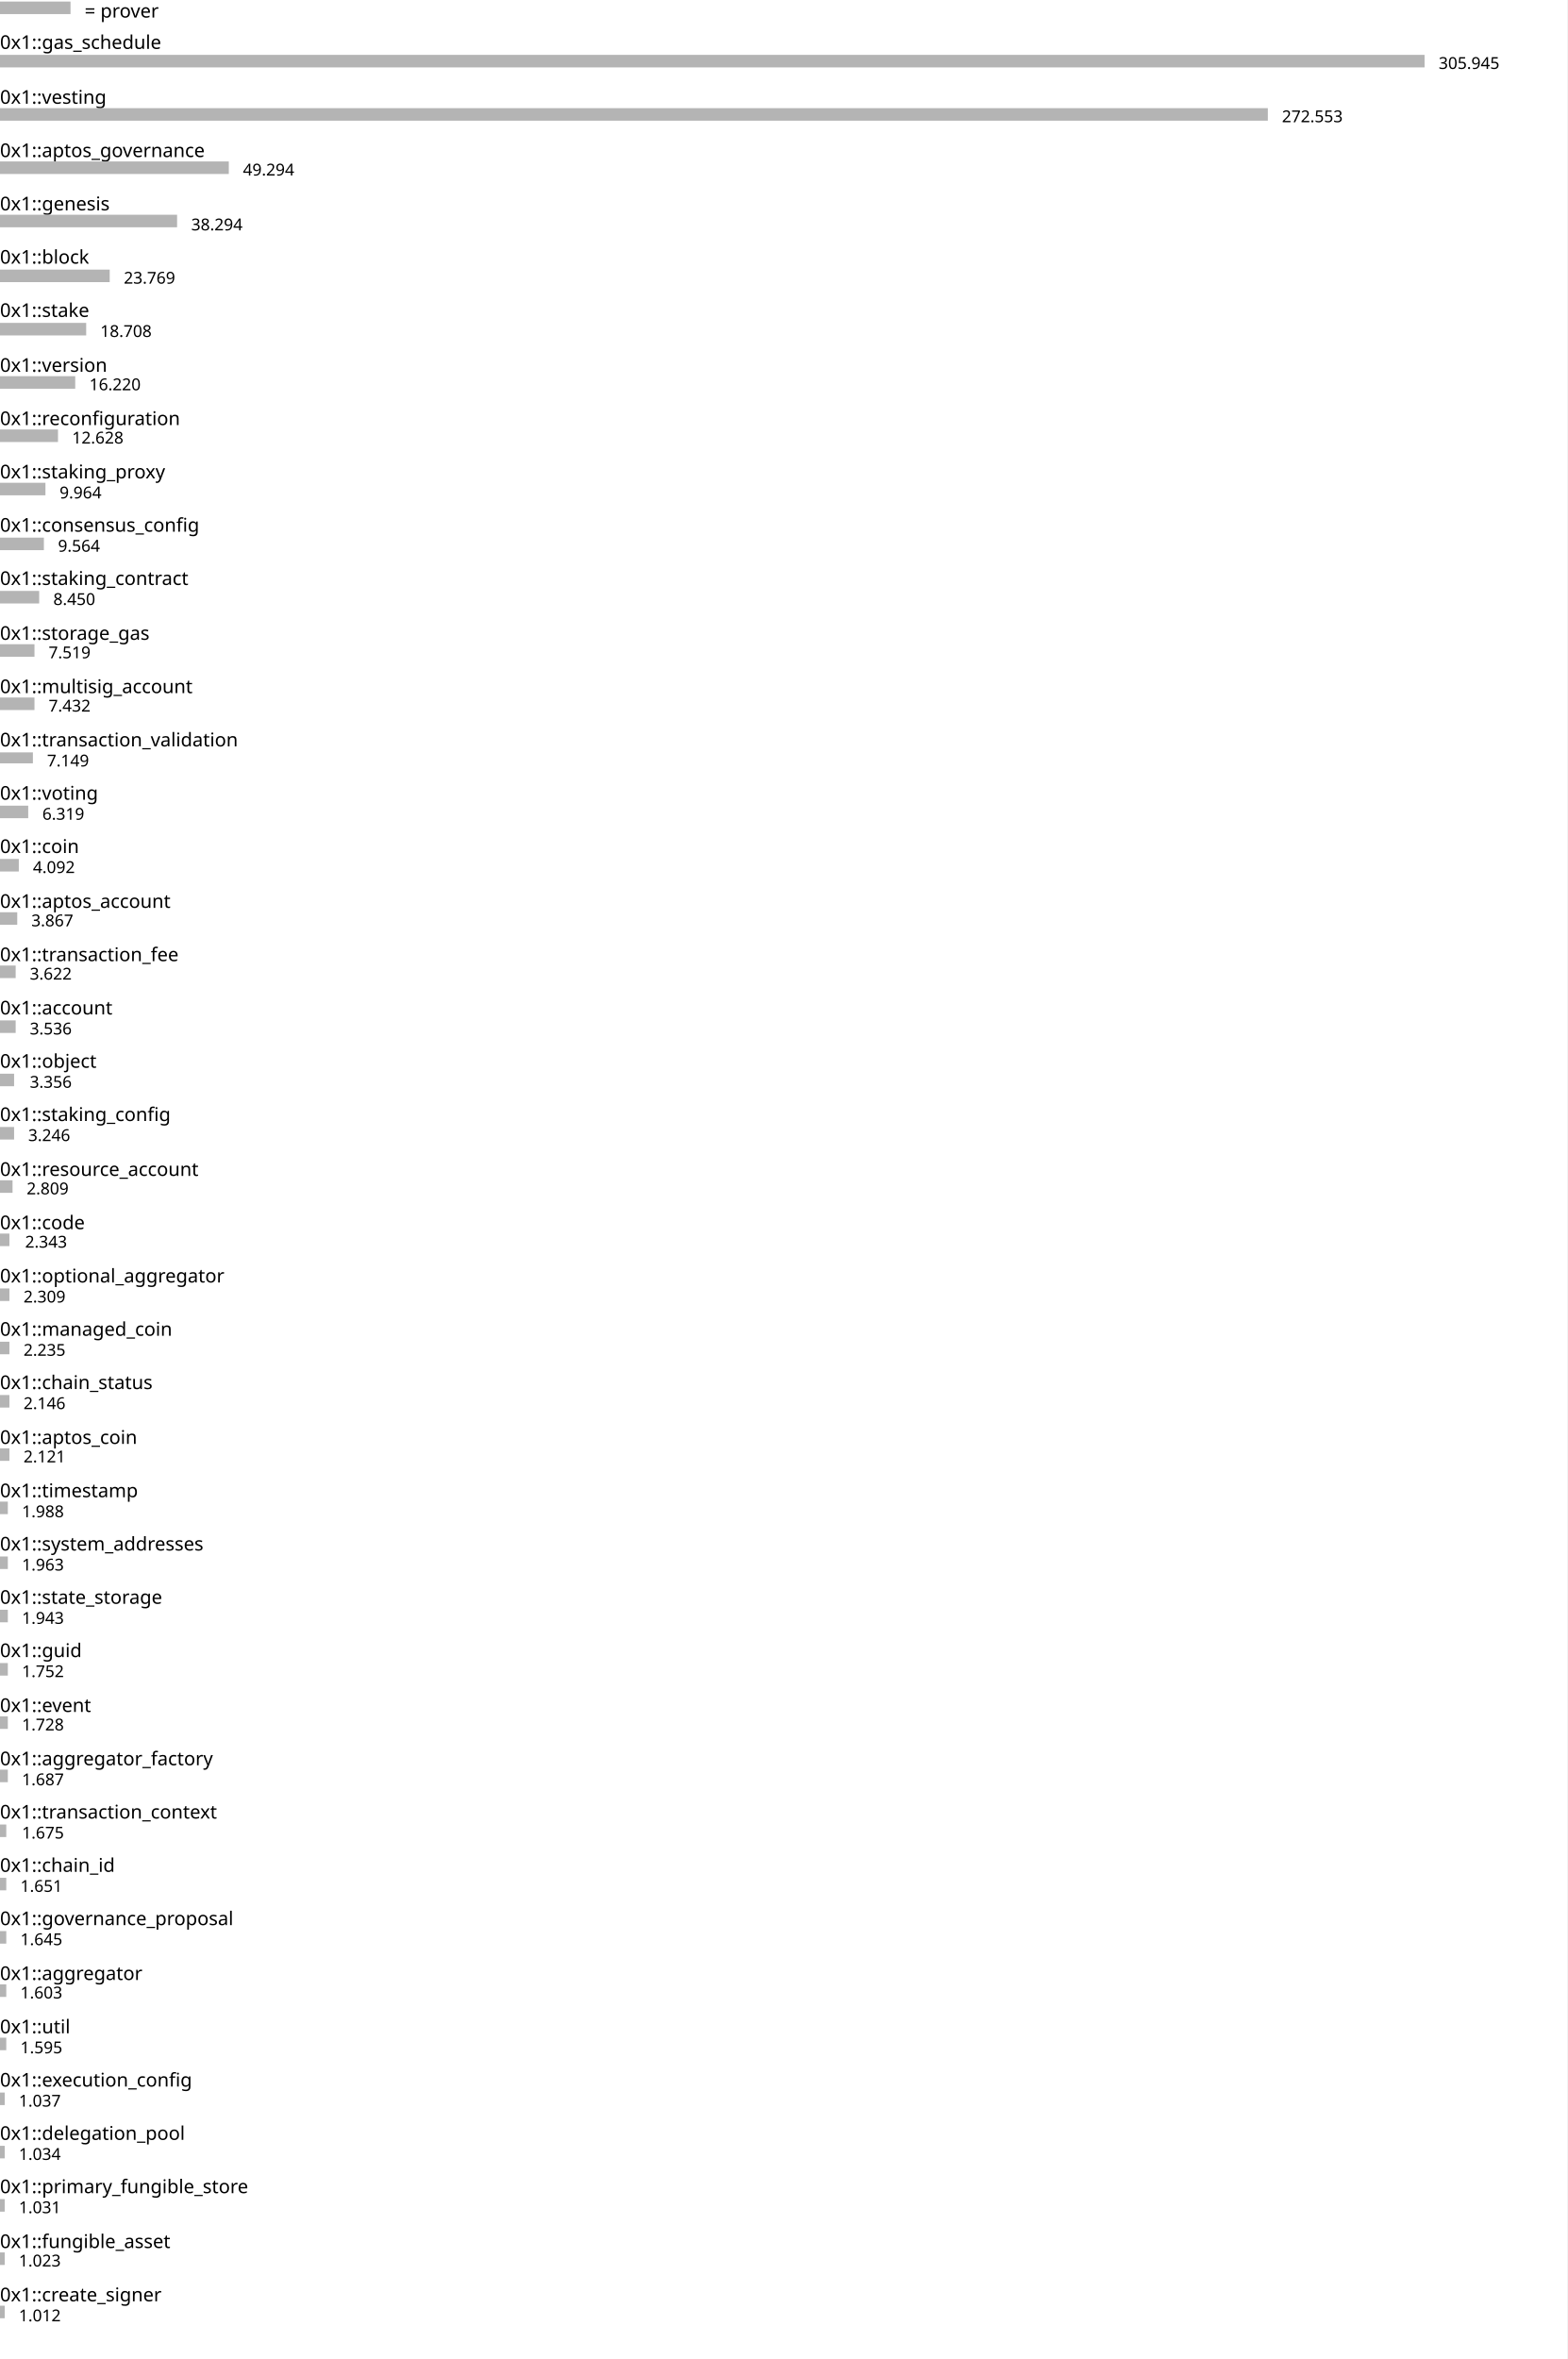
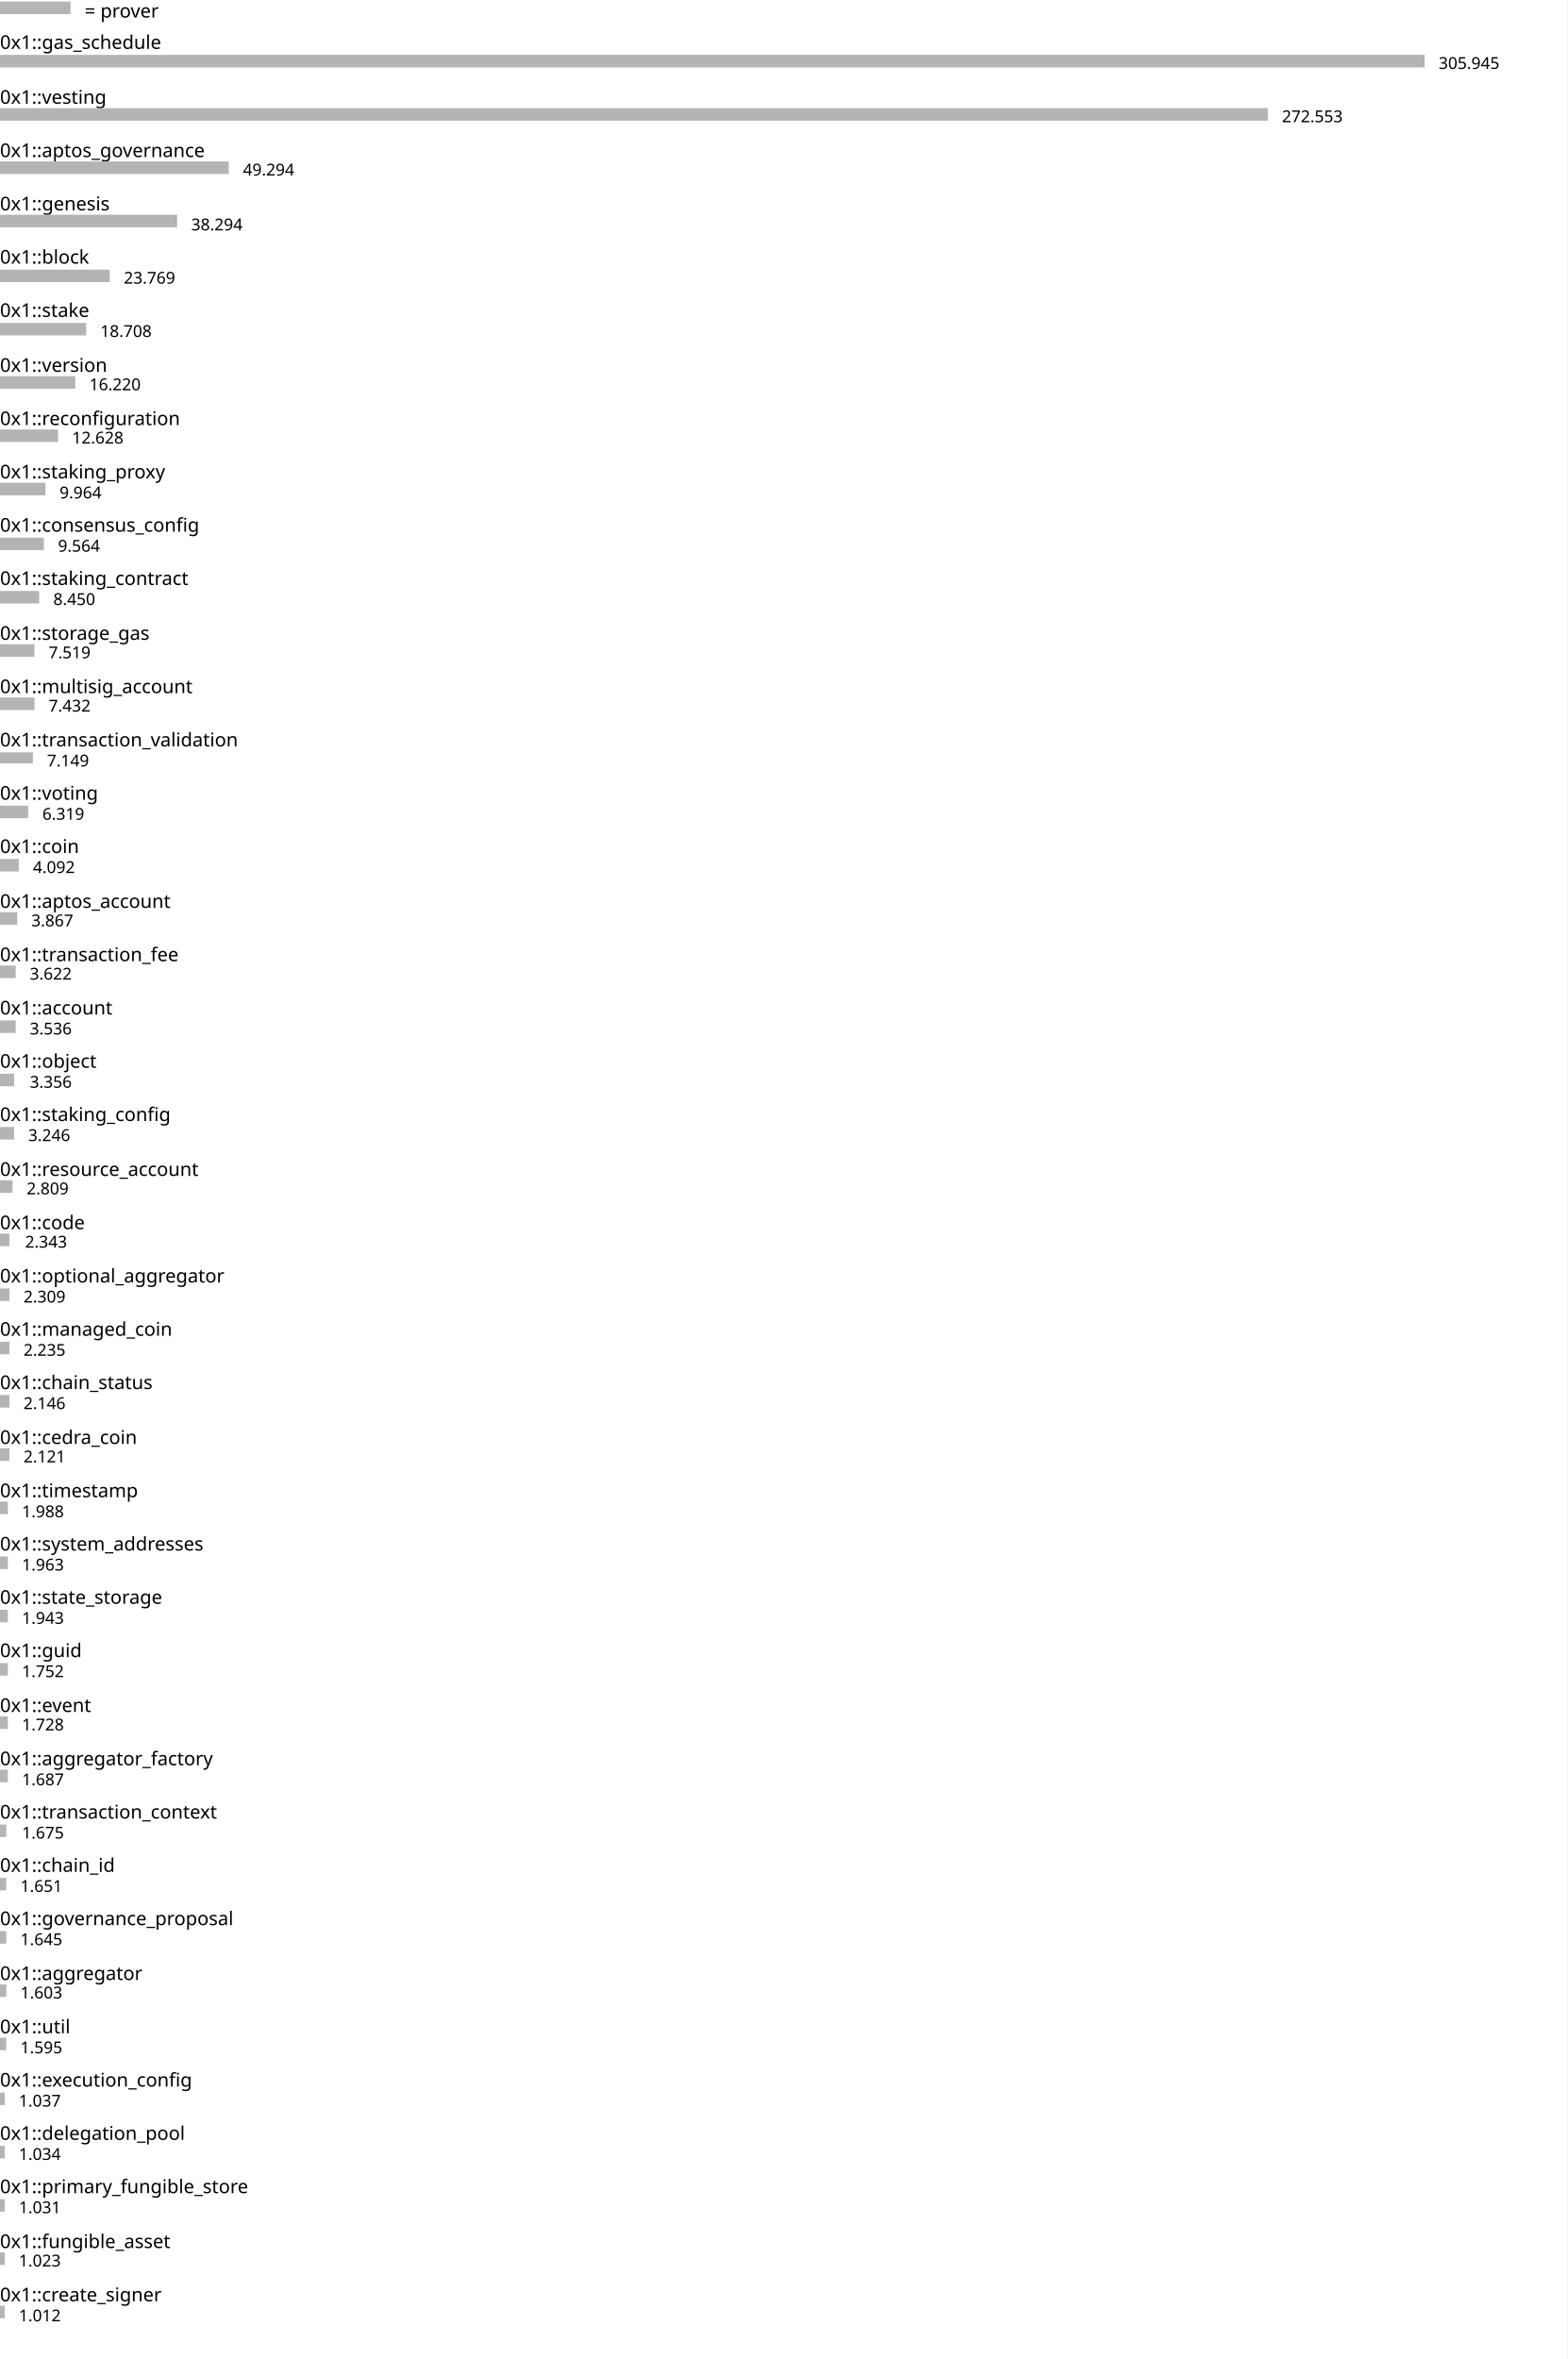
<svg xmlns="http://www.w3.org/2000/svg" width="1000" height="1505" viewBox="0 0 1000 1505">
  <rect x="0" y="0" width="1000" height="1505" opacity="1" fill="#FFFFFF" stroke="none" />
  <rect x="0" y="1" width="45" height="8" opacity="1" fill="#B4B4B4" stroke="none" />
  <text x="54" y="2" dy="0.76em" text-anchor="start" font-family="sans-serif" font-size="12.097" opacity="1" fill="#000000">
= prover
</text>
  <text x="0" y="22" dy="0.76em" text-anchor="start" font-family="sans-serif" font-size="12.097" opacity="1" fill="#000000">
0x1::gas_schedule
</text>
  <rect x="0" y="35" width="909" height="8" opacity="1" fill="#B4B4B4" stroke="none" />
  <text x="918" y="36" dy="0.76em" text-anchor="start" font-family="sans-serif" font-size="10.484" opacity="1" fill="#000000">
305.945
</text>
  <text x="0" y="57" dy="0.76em" text-anchor="start" font-family="sans-serif" font-size="12.097" opacity="1" fill="#000000">
0x1::vesting
</text>
  <rect x="0" y="69" width="809" height="8" opacity="1" fill="#B4B4B4" stroke="none" />
  <text x="818" y="70" dy="0.76em" text-anchor="start" font-family="sans-serif" font-size="10.484" opacity="1" fill="#000000">
272.553
</text>
  <text x="0" y="91" dy="0.76em" text-anchor="start" font-family="sans-serif" font-size="12.097" opacity="1" fill="#000000">
0x1::aptos_governance
</text>
  <rect x="0" y="103" width="146" height="8" opacity="1" fill="#B4B4B4" stroke="none" />
  <text x="155" y="104" dy="0.76em" text-anchor="start" font-family="sans-serif" font-size="10.484" opacity="1" fill="#000000">
49.294
</text>
  <text x="0" y="125" dy="0.76em" text-anchor="start" font-family="sans-serif" font-size="12.097" opacity="1" fill="#000000">
0x1::genesis
</text>
  <rect x="0" y="137" width="113" height="8" opacity="1" fill="#B4B4B4" stroke="none" />
  <text x="122" y="139" dy="0.76em" text-anchor="start" font-family="sans-serif" font-size="10.484" opacity="1" fill="#000000">
38.294
</text>
  <text x="0" y="159" dy="0.76em" text-anchor="start" font-family="sans-serif" font-size="12.097" opacity="1" fill="#000000">
0x1::block
</text>
  <rect x="0" y="172" width="70" height="8" opacity="1" fill="#B4B4B4" stroke="none" />
  <text x="79" y="173" dy="0.76em" text-anchor="start" font-family="sans-serif" font-size="10.484" opacity="1" fill="#000000">
23.769
</text>
  <text x="0" y="193" dy="0.76em" text-anchor="start" font-family="sans-serif" font-size="12.097" opacity="1" fill="#000000">
0x1::stake
</text>
  <rect x="0" y="206" width="55" height="8" opacity="1" fill="#B4B4B4" stroke="none" />
  <text x="64" y="207" dy="0.76em" text-anchor="start" font-family="sans-serif" font-size="10.484" opacity="1" fill="#000000">
18.708
</text>
  <text x="0" y="228" dy="0.76em" text-anchor="start" font-family="sans-serif" font-size="12.097" opacity="1" fill="#000000">
0x1::version
</text>
  <rect x="0" y="240" width="48" height="8" opacity="1" fill="#B4B4B4" stroke="none" />
  <text x="57" y="241" dy="0.76em" text-anchor="start" font-family="sans-serif" font-size="10.484" opacity="1" fill="#000000">
16.220
</text>
  <text x="0" y="262" dy="0.76em" text-anchor="start" font-family="sans-serif" font-size="12.097" opacity="1" fill="#000000">
0x1::reconfiguration
</text>
  <rect x="0" y="274" width="37" height="8" opacity="1" fill="#B4B4B4" stroke="none" />
  <text x="46" y="275" dy="0.76em" text-anchor="start" font-family="sans-serif" font-size="10.484" opacity="1" fill="#000000">
12.628
</text>
  <text x="0" y="296" dy="0.76em" text-anchor="start" font-family="sans-serif" font-size="12.097" opacity="1" fill="#000000">
0x1::staking_proxy
</text>
  <rect x="0" y="308" width="29" height="8" opacity="1" fill="#B4B4B4" stroke="none" />
  <text x="38" y="310" dy="0.76em" text-anchor="start" font-family="sans-serif" font-size="10.484" opacity="1" fill="#000000">
9.964
</text>
  <text x="0" y="330" dy="0.76em" text-anchor="start" font-family="sans-serif" font-size="12.097" opacity="1" fill="#000000">
0x1::consensus_config
</text>
  <rect x="0" y="343" width="28" height="8" opacity="1" fill="#B4B4B4" stroke="none" />
  <text x="37" y="344" dy="0.76em" text-anchor="start" font-family="sans-serif" font-size="10.484" opacity="1" fill="#000000">
9.564
</text>
  <text x="0" y="364" dy="0.76em" text-anchor="start" font-family="sans-serif" font-size="12.097" opacity="1" fill="#000000">
0x1::staking_contract
</text>
  <rect x="0" y="377" width="25" height="8" opacity="1" fill="#B4B4B4" stroke="none" />
  <text x="34" y="378" dy="0.76em" text-anchor="start" font-family="sans-serif" font-size="10.484" opacity="1" fill="#000000">
8.450
</text>
  <text x="0" y="399" dy="0.76em" text-anchor="start" font-family="sans-serif" font-size="12.097" opacity="1" fill="#000000">
0x1::storage_gas
</text>
  <rect x="0" y="411" width="22" height="8" opacity="1" fill="#B4B4B4" stroke="none" />
  <text x="31" y="412" dy="0.76em" text-anchor="start" font-family="sans-serif" font-size="10.484" opacity="1" fill="#000000">
7.519
</text>
  <text x="0" y="433" dy="0.76em" text-anchor="start" font-family="sans-serif" font-size="12.097" opacity="1" fill="#000000">
0x1::multisig_account
</text>
  <rect x="0" y="445" width="22" height="8" opacity="1" fill="#B4B4B4" stroke="none" />
  <text x="31" y="446" dy="0.76em" text-anchor="start" font-family="sans-serif" font-size="10.484" opacity="1" fill="#000000">
7.432
</text>
  <text x="0" y="467" dy="0.76em" text-anchor="start" font-family="sans-serif" font-size="12.097" opacity="1" fill="#000000">
0x1::transaction_validation
</text>
  <rect x="0" y="480" width="21" height="7" opacity="1" fill="#B4B4B4" stroke="none" />
  <text x="30" y="481" dy="0.76em" text-anchor="start" font-family="sans-serif" font-size="10.484" opacity="1" fill="#000000">
7.149
</text>
  <text x="0" y="501" dy="0.76em" text-anchor="start" font-family="sans-serif" font-size="12.097" opacity="1" fill="#000000">
0x1::voting
</text>
  <rect x="0" y="514" width="18" height="8" opacity="1" fill="#B4B4B4" stroke="none" />
  <text x="27" y="515" dy="0.76em" text-anchor="start" font-family="sans-serif" font-size="10.484" opacity="1" fill="#000000">
6.319
</text>
  <text x="0" y="535" dy="0.76em" text-anchor="start" font-family="sans-serif" font-size="12.097" opacity="1" fill="#000000">
0x1::coin
</text>
  <rect x="0" y="548" width="12" height="8" opacity="1" fill="#B4B4B4" stroke="none" />
  <text x="21" y="549" dy="0.76em" text-anchor="start" font-family="sans-serif" font-size="10.484" opacity="1" fill="#000000">
4.092
</text>
  <text x="0" y="570" dy="0.76em" text-anchor="start" font-family="sans-serif" font-size="12.097" opacity="1" fill="#000000">
0x1::aptos_account
</text>
  <rect x="0" y="582" width="11" height="8" opacity="1" fill="#B4B4B4" stroke="none" />
  <text x="20" y="583" dy="0.76em" text-anchor="start" font-family="sans-serif" font-size="10.484" opacity="1" fill="#000000">
3.867
</text>
  <text x="0" y="604" dy="0.76em" text-anchor="start" font-family="sans-serif" font-size="12.097" opacity="1" fill="#000000">
0x1::transaction_fee
</text>
  <rect x="0" y="616" width="10" height="8" opacity="1" fill="#B4B4B4" stroke="none" />
  <text x="19" y="617" dy="0.76em" text-anchor="start" font-family="sans-serif" font-size="10.484" opacity="1" fill="#000000">
3.622
</text>
  <text x="0" y="638" dy="0.76em" text-anchor="start" font-family="sans-serif" font-size="12.097" opacity="1" fill="#000000">
0x1::account
</text>
  <rect x="0" y="651" width="10" height="8" opacity="1" fill="#B4B4B4" stroke="none" />
  <text x="19" y="652" dy="0.76em" text-anchor="start" font-family="sans-serif" font-size="10.484" opacity="1" fill="#000000">
3.536
</text>
  <text x="0" y="672" dy="0.76em" text-anchor="start" font-family="sans-serif" font-size="12.097" opacity="1" fill="#000000">
0x1::object
</text>
  <rect x="0" y="685" width="9" height="8" opacity="1" fill="#B4B4B4" stroke="none" />
  <text x="19" y="686" dy="0.76em" text-anchor="start" font-family="sans-serif" font-size="10.484" opacity="1" fill="#000000">
3.356
</text>
  <text x="0" y="706" dy="0.76em" text-anchor="start" font-family="sans-serif" font-size="12.097" opacity="1" fill="#000000">
0x1::staking_config
</text>
  <rect x="0" y="719" width="9" height="8" opacity="1" fill="#B4B4B4" stroke="none" />
  <text x="18" y="720" dy="0.76em" text-anchor="start" font-family="sans-serif" font-size="10.484" opacity="1" fill="#000000">
3.246
</text>
  <text x="0" y="741" dy="0.76em" text-anchor="start" font-family="sans-serif" font-size="12.097" opacity="1" fill="#000000">
0x1::resource_account
</text>
  <rect x="0" y="753" width="8" height="8" opacity="1" fill="#B4B4B4" stroke="none" />
  <text x="17" y="754" dy="0.76em" text-anchor="start" font-family="sans-serif" font-size="10.484" opacity="1" fill="#000000">
2.809
</text>
  <text x="0" y="775" dy="0.76em" text-anchor="start" font-family="sans-serif" font-size="12.097" opacity="1" fill="#000000">
0x1::code
</text>
  <rect x="0" y="787" width="6" height="8" opacity="1" fill="#B4B4B4" stroke="none" />
  <text x="16" y="788" dy="0.76em" text-anchor="start" font-family="sans-serif" font-size="10.484" opacity="1" fill="#000000">
2.343
</text>
  <text x="0" y="809" dy="0.76em" text-anchor="start" font-family="sans-serif" font-size="12.097" opacity="1" fill="#000000">
0x1::optional_aggregator
</text>
  <rect x="0" y="822" width="6" height="8" opacity="1" fill="#B4B4B4" stroke="none" />
  <text x="15" y="823" dy="0.76em" text-anchor="start" font-family="sans-serif" font-size="10.484" opacity="1" fill="#000000">
2.309
</text>
  <text x="0" y="843" dy="0.76em" text-anchor="start" font-family="sans-serif" font-size="12.097" opacity="1" fill="#000000">
0x1::managed_coin
</text>
  <rect x="0" y="856" width="6" height="8" opacity="1" fill="#B4B4B4" stroke="none" />
  <text x="15" y="857" dy="0.76em" text-anchor="start" font-family="sans-serif" font-size="10.484" opacity="1" fill="#000000">
2.235
</text>
  <text x="0" y="877" dy="0.76em" text-anchor="start" font-family="sans-serif" font-size="12.097" opacity="1" fill="#000000">
0x1::chain_status
</text>
  <rect x="0" y="890" width="6" height="8" opacity="1" fill="#B4B4B4" stroke="none" />
  <text x="15" y="891" dy="0.76em" text-anchor="start" font-family="sans-serif" font-size="10.484" opacity="1" fill="#000000">
2.146
</text>
  <text x="0" y="912" dy="0.76em" text-anchor="start" font-family="sans-serif" font-size="12.097" opacity="1" fill="#000000">
- 0x1::aptos_coin
+ 0x1::cedra_coin
</text>
  <rect x="0" y="924" width="6" height="8" opacity="1" fill="#B4B4B4" stroke="none" />
  <text x="15" y="925" dy="0.76em" text-anchor="start" font-family="sans-serif" font-size="10.484" opacity="1" fill="#000000">
2.121
</text>
  <text x="0" y="946" dy="0.76em" text-anchor="start" font-family="sans-serif" font-size="12.097" opacity="1" fill="#000000">
0x1::timestamp
</text>
  <rect x="0" y="958" width="5" height="8" opacity="1" fill="#B4B4B4" stroke="none" />
  <text x="14" y="960" dy="0.76em" text-anchor="start" font-family="sans-serif" font-size="10.484" opacity="1" fill="#000000">
1.988
</text>
  <text x="0" y="980" dy="0.76em" text-anchor="start" font-family="sans-serif" font-size="12.097" opacity="1" fill="#000000">
0x1::system_addresses
</text>
  <rect x="0" y="993" width="5" height="8" opacity="1" fill="#B4B4B4" stroke="none" />
  <text x="14" y="994" dy="0.76em" text-anchor="start" font-family="sans-serif" font-size="10.484" opacity="1" fill="#000000">
1.963
</text>
  <text x="0" y="1014" dy="0.76em" text-anchor="start" font-family="sans-serif" font-size="12.097" opacity="1" fill="#000000">
0x1::state_storage
</text>
  <rect x="0" y="1027" width="5" height="8" opacity="1" fill="#B4B4B4" stroke="none" />
  <text x="14" y="1028" dy="0.76em" text-anchor="start" font-family="sans-serif" font-size="10.484" opacity="1" fill="#000000">
1.943
</text>
  <text x="0" y="1048" dy="0.76em" text-anchor="start" font-family="sans-serif" font-size="12.097" opacity="1" fill="#000000">
0x1::guid
</text>
  <rect x="0" y="1061" width="5" height="8" opacity="1" fill="#B4B4B4" stroke="none" />
  <text x="14" y="1062" dy="0.76em" text-anchor="start" font-family="sans-serif" font-size="10.484" opacity="1" fill="#000000">
1.752
</text>
  <text x="0" y="1083" dy="0.76em" text-anchor="start" font-family="sans-serif" font-size="12.097" opacity="1" fill="#000000">
0x1::event
</text>
  <rect x="0" y="1095" width="5" height="8" opacity="1" fill="#B4B4B4" stroke="none" />
  <text x="14" y="1096" dy="0.76em" text-anchor="start" font-family="sans-serif" font-size="10.484" opacity="1" fill="#000000">
1.728
</text>
  <text x="0" y="1117" dy="0.76em" text-anchor="start" font-family="sans-serif" font-size="12.097" opacity="1" fill="#000000">
0x1::aggregator_factory
</text>
  <rect x="0" y="1129" width="5" height="8" opacity="1" fill="#B4B4B4" stroke="none" />
  <text x="14" y="1131" dy="0.76em" text-anchor="start" font-family="sans-serif" font-size="10.484" opacity="1" fill="#000000">
1.687
</text>
  <text x="0" y="1151" dy="0.76em" text-anchor="start" font-family="sans-serif" font-size="12.097" opacity="1" fill="#000000">
0x1::transaction_context
</text>
  <rect x="0" y="1164" width="4" height="8" opacity="1" fill="#B4B4B4" stroke="none" />
  <text x="14" y="1165" dy="0.76em" text-anchor="start" font-family="sans-serif" font-size="10.484" opacity="1" fill="#000000">
1.675
</text>
  <text x="0" y="1185" dy="0.76em" text-anchor="start" font-family="sans-serif" font-size="12.097" opacity="1" fill="#000000">
0x1::chain_id
</text>
  <rect x="0" y="1198" width="4" height="8" opacity="1" fill="#B4B4B4" stroke="none" />
  <text x="13" y="1199" dy="0.76em" text-anchor="start" font-family="sans-serif" font-size="10.484" opacity="1" fill="#000000">
1.651
</text>
  <text x="0" y="1219" dy="0.76em" text-anchor="start" font-family="sans-serif" font-size="12.097" opacity="1" fill="#000000">
0x1::governance_proposal
</text>
  <rect x="0" y="1232" width="4" height="8" opacity="1" fill="#B4B4B4" stroke="none" />
  <text x="13" y="1233" dy="0.76em" text-anchor="start" font-family="sans-serif" font-size="10.484" opacity="1" fill="#000000">
1.645
</text>
  <text x="0" y="1254" dy="0.76em" text-anchor="start" font-family="sans-serif" font-size="12.097" opacity="1" fill="#000000">
0x1::aggregator
</text>
  <rect x="0" y="1266" width="4" height="8" opacity="1" fill="#B4B4B4" stroke="none" />
  <text x="13" y="1267" dy="0.76em" text-anchor="start" font-family="sans-serif" font-size="10.484" opacity="1" fill="#000000">
1.603
</text>
  <text x="0" y="1288" dy="0.76em" text-anchor="start" font-family="sans-serif" font-size="12.097" opacity="1" fill="#000000">
0x1::util
</text>
  <rect x="0" y="1300" width="4" height="8" opacity="1" fill="#B4B4B4" stroke="none" />
  <text x="13" y="1302" dy="0.76em" text-anchor="start" font-family="sans-serif" font-size="10.484" opacity="1" fill="#000000">
1.595
</text>
  <text x="0" y="1322" dy="0.76em" text-anchor="start" font-family="sans-serif" font-size="12.097" opacity="1" fill="#000000">
0x1::execution_config
</text>
  <rect x="0" y="1335" width="3" height="8" opacity="1" fill="#B4B4B4" stroke="none" />
  <text x="12" y="1336" dy="0.76em" text-anchor="start" font-family="sans-serif" font-size="10.484" opacity="1" fill="#000000">
1.037
</text>
  <text x="0" y="1356" dy="0.76em" text-anchor="start" font-family="sans-serif" font-size="12.097" opacity="1" fill="#000000">
0x1::delegation_pool
</text>
  <rect x="0" y="1369" width="3" height="8" opacity="1" fill="#B4B4B4" stroke="none" />
  <text x="12" y="1370" dy="0.76em" text-anchor="start" font-family="sans-serif" font-size="10.484" opacity="1" fill="#000000">
1.034
</text>
  <text x="0" y="1390" dy="0.76em" text-anchor="start" font-family="sans-serif" font-size="12.097" opacity="1" fill="#000000">
0x1::primary_fungible_store
</text>
  <rect x="0" y="1403" width="3" height="8" opacity="1" fill="#B4B4B4" stroke="none" />
  <text x="12" y="1404" dy="0.76em" text-anchor="start" font-family="sans-serif" font-size="10.484" opacity="1" fill="#000000">
1.031
</text>
  <text x="0" y="1425" dy="0.76em" text-anchor="start" font-family="sans-serif" font-size="12.097" opacity="1" fill="#000000">
0x1::fungible_asset
</text>
  <rect x="0" y="1437" width="3" height="8" opacity="1" fill="#B4B4B4" stroke="none" />
  <text x="12" y="1438" dy="0.76em" text-anchor="start" font-family="sans-serif" font-size="10.484" opacity="1" fill="#000000">
1.023
</text>
  <text x="0" y="1459" dy="0.76em" text-anchor="start" font-family="sans-serif" font-size="12.097" opacity="1" fill="#000000">
0x1::create_signer
</text>
  <rect x="0" y="1471" width="3" height="8" opacity="1" fill="#B4B4B4" stroke="none" />
  <text x="12" y="1473" dy="0.76em" text-anchor="start" font-family="sans-serif" font-size="10.484" opacity="1" fill="#000000">
1.012
</text>
</svg>
